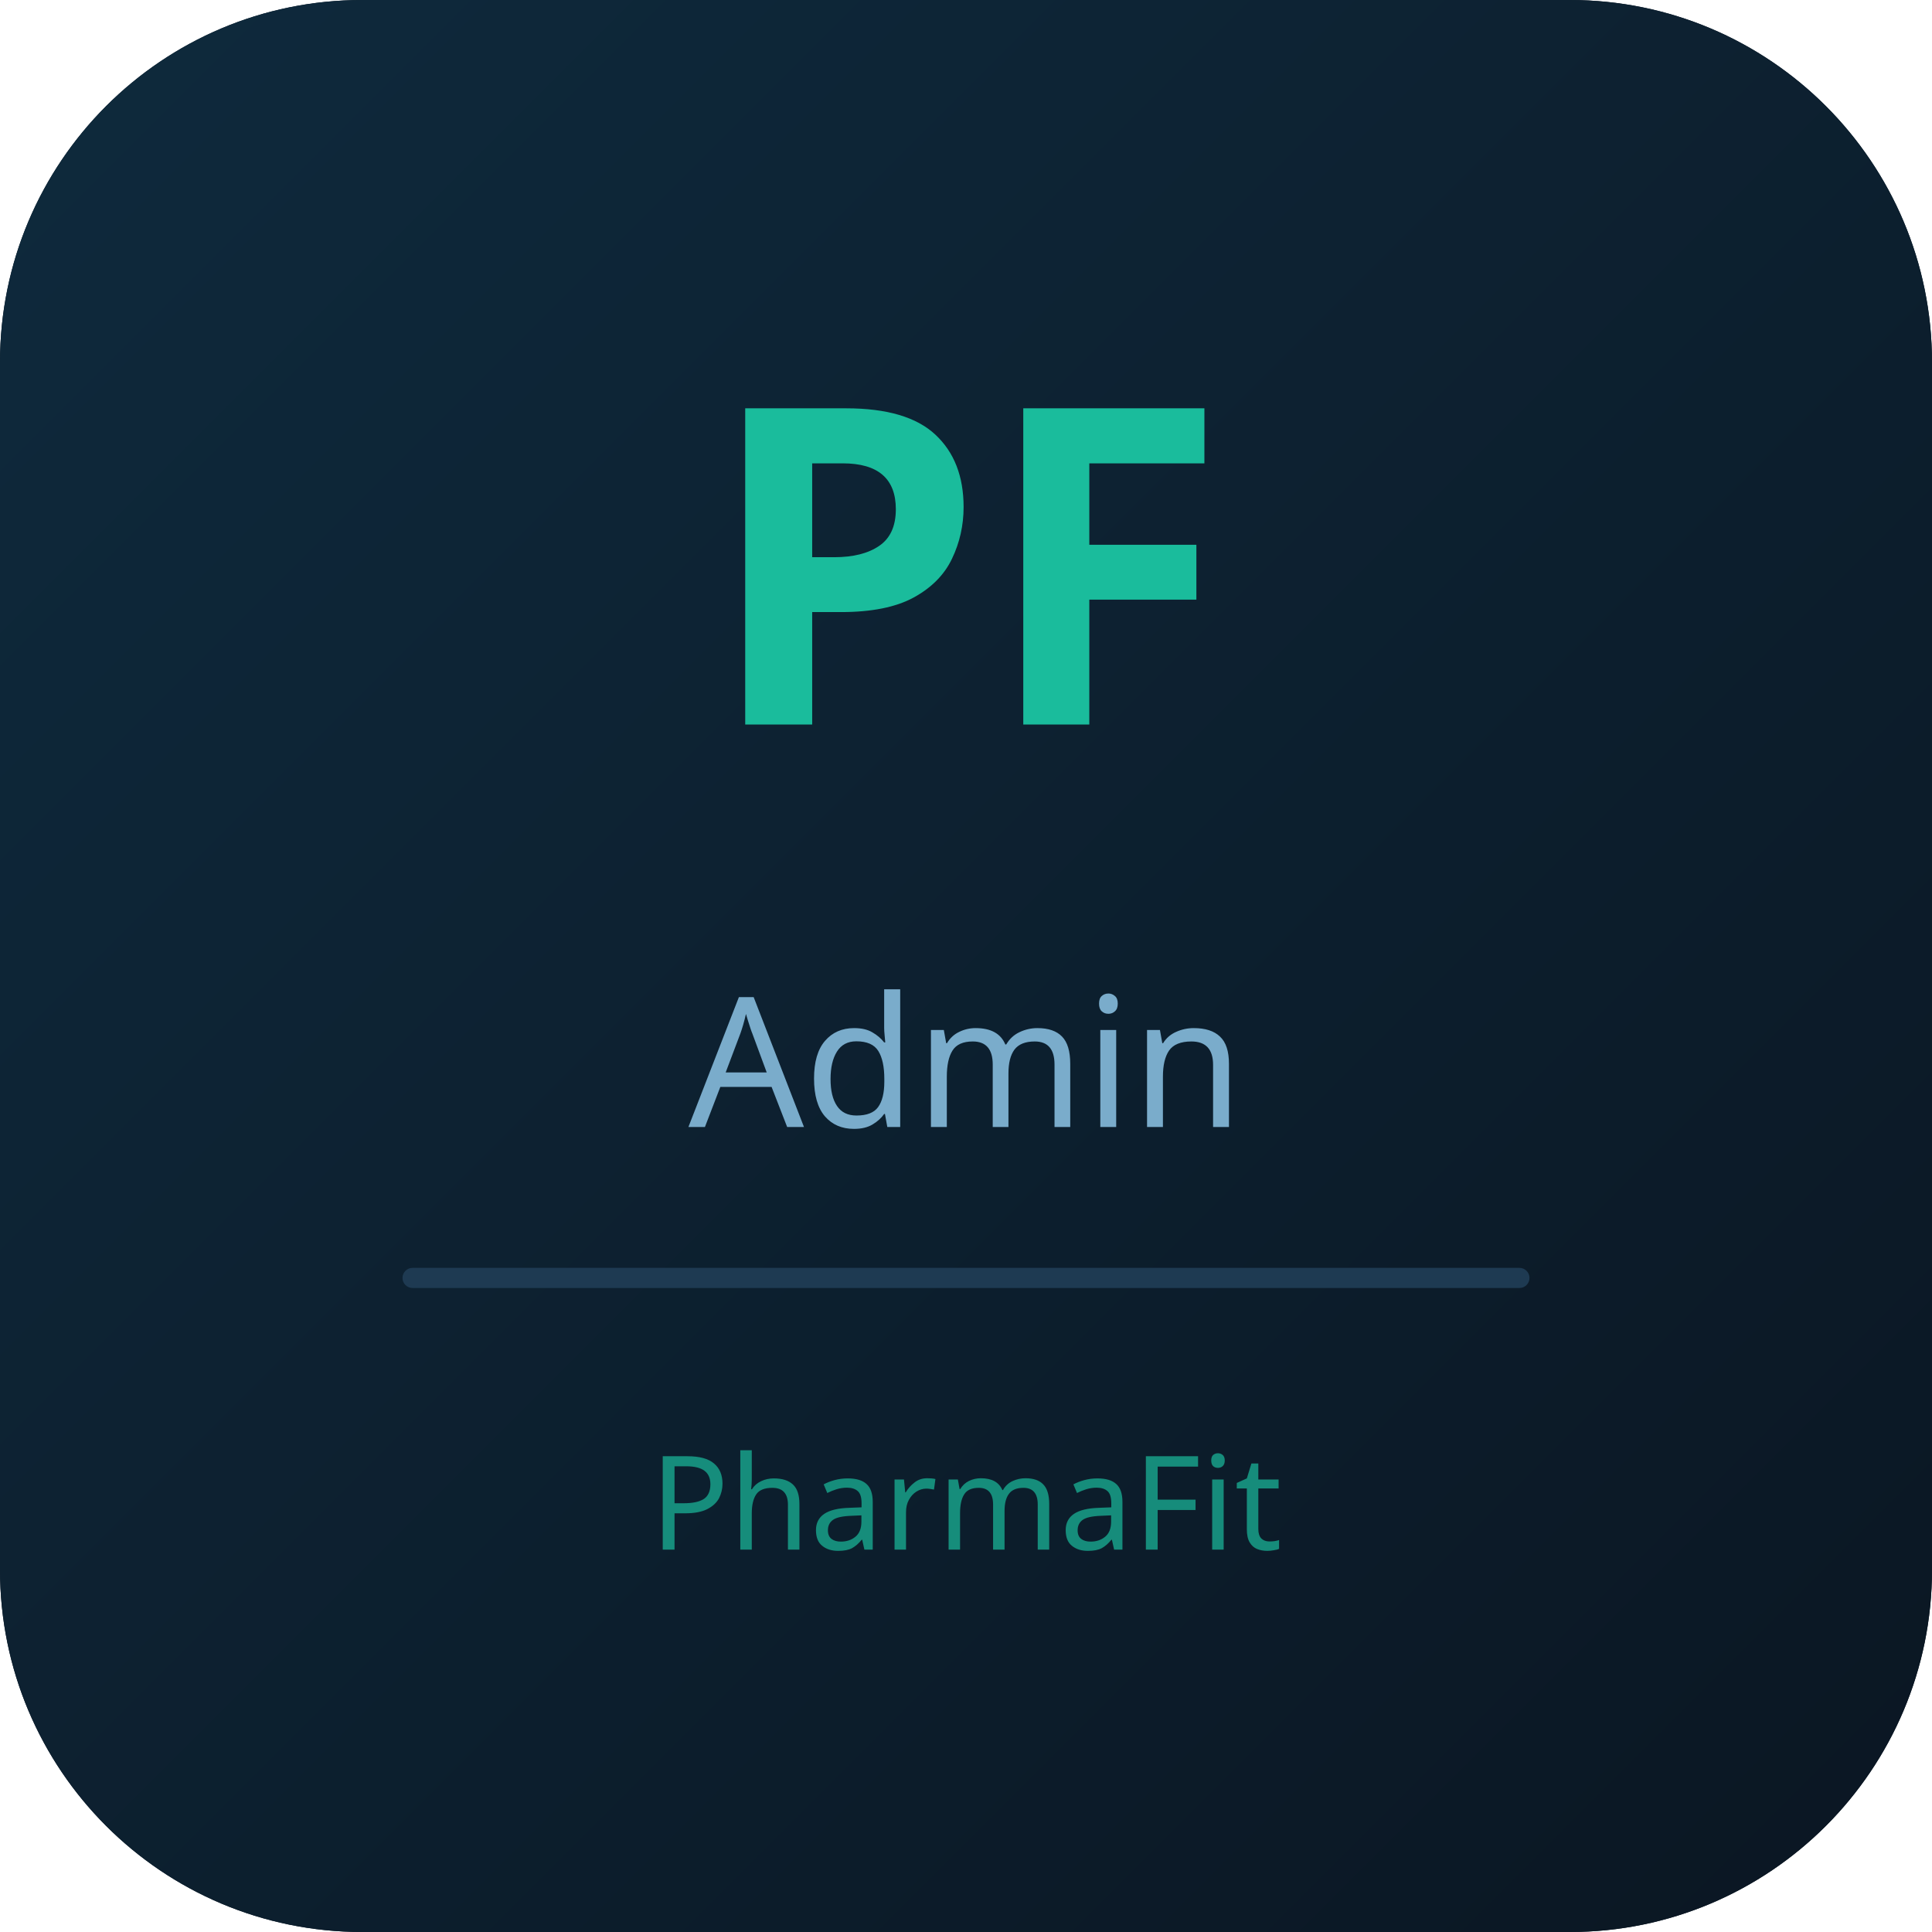
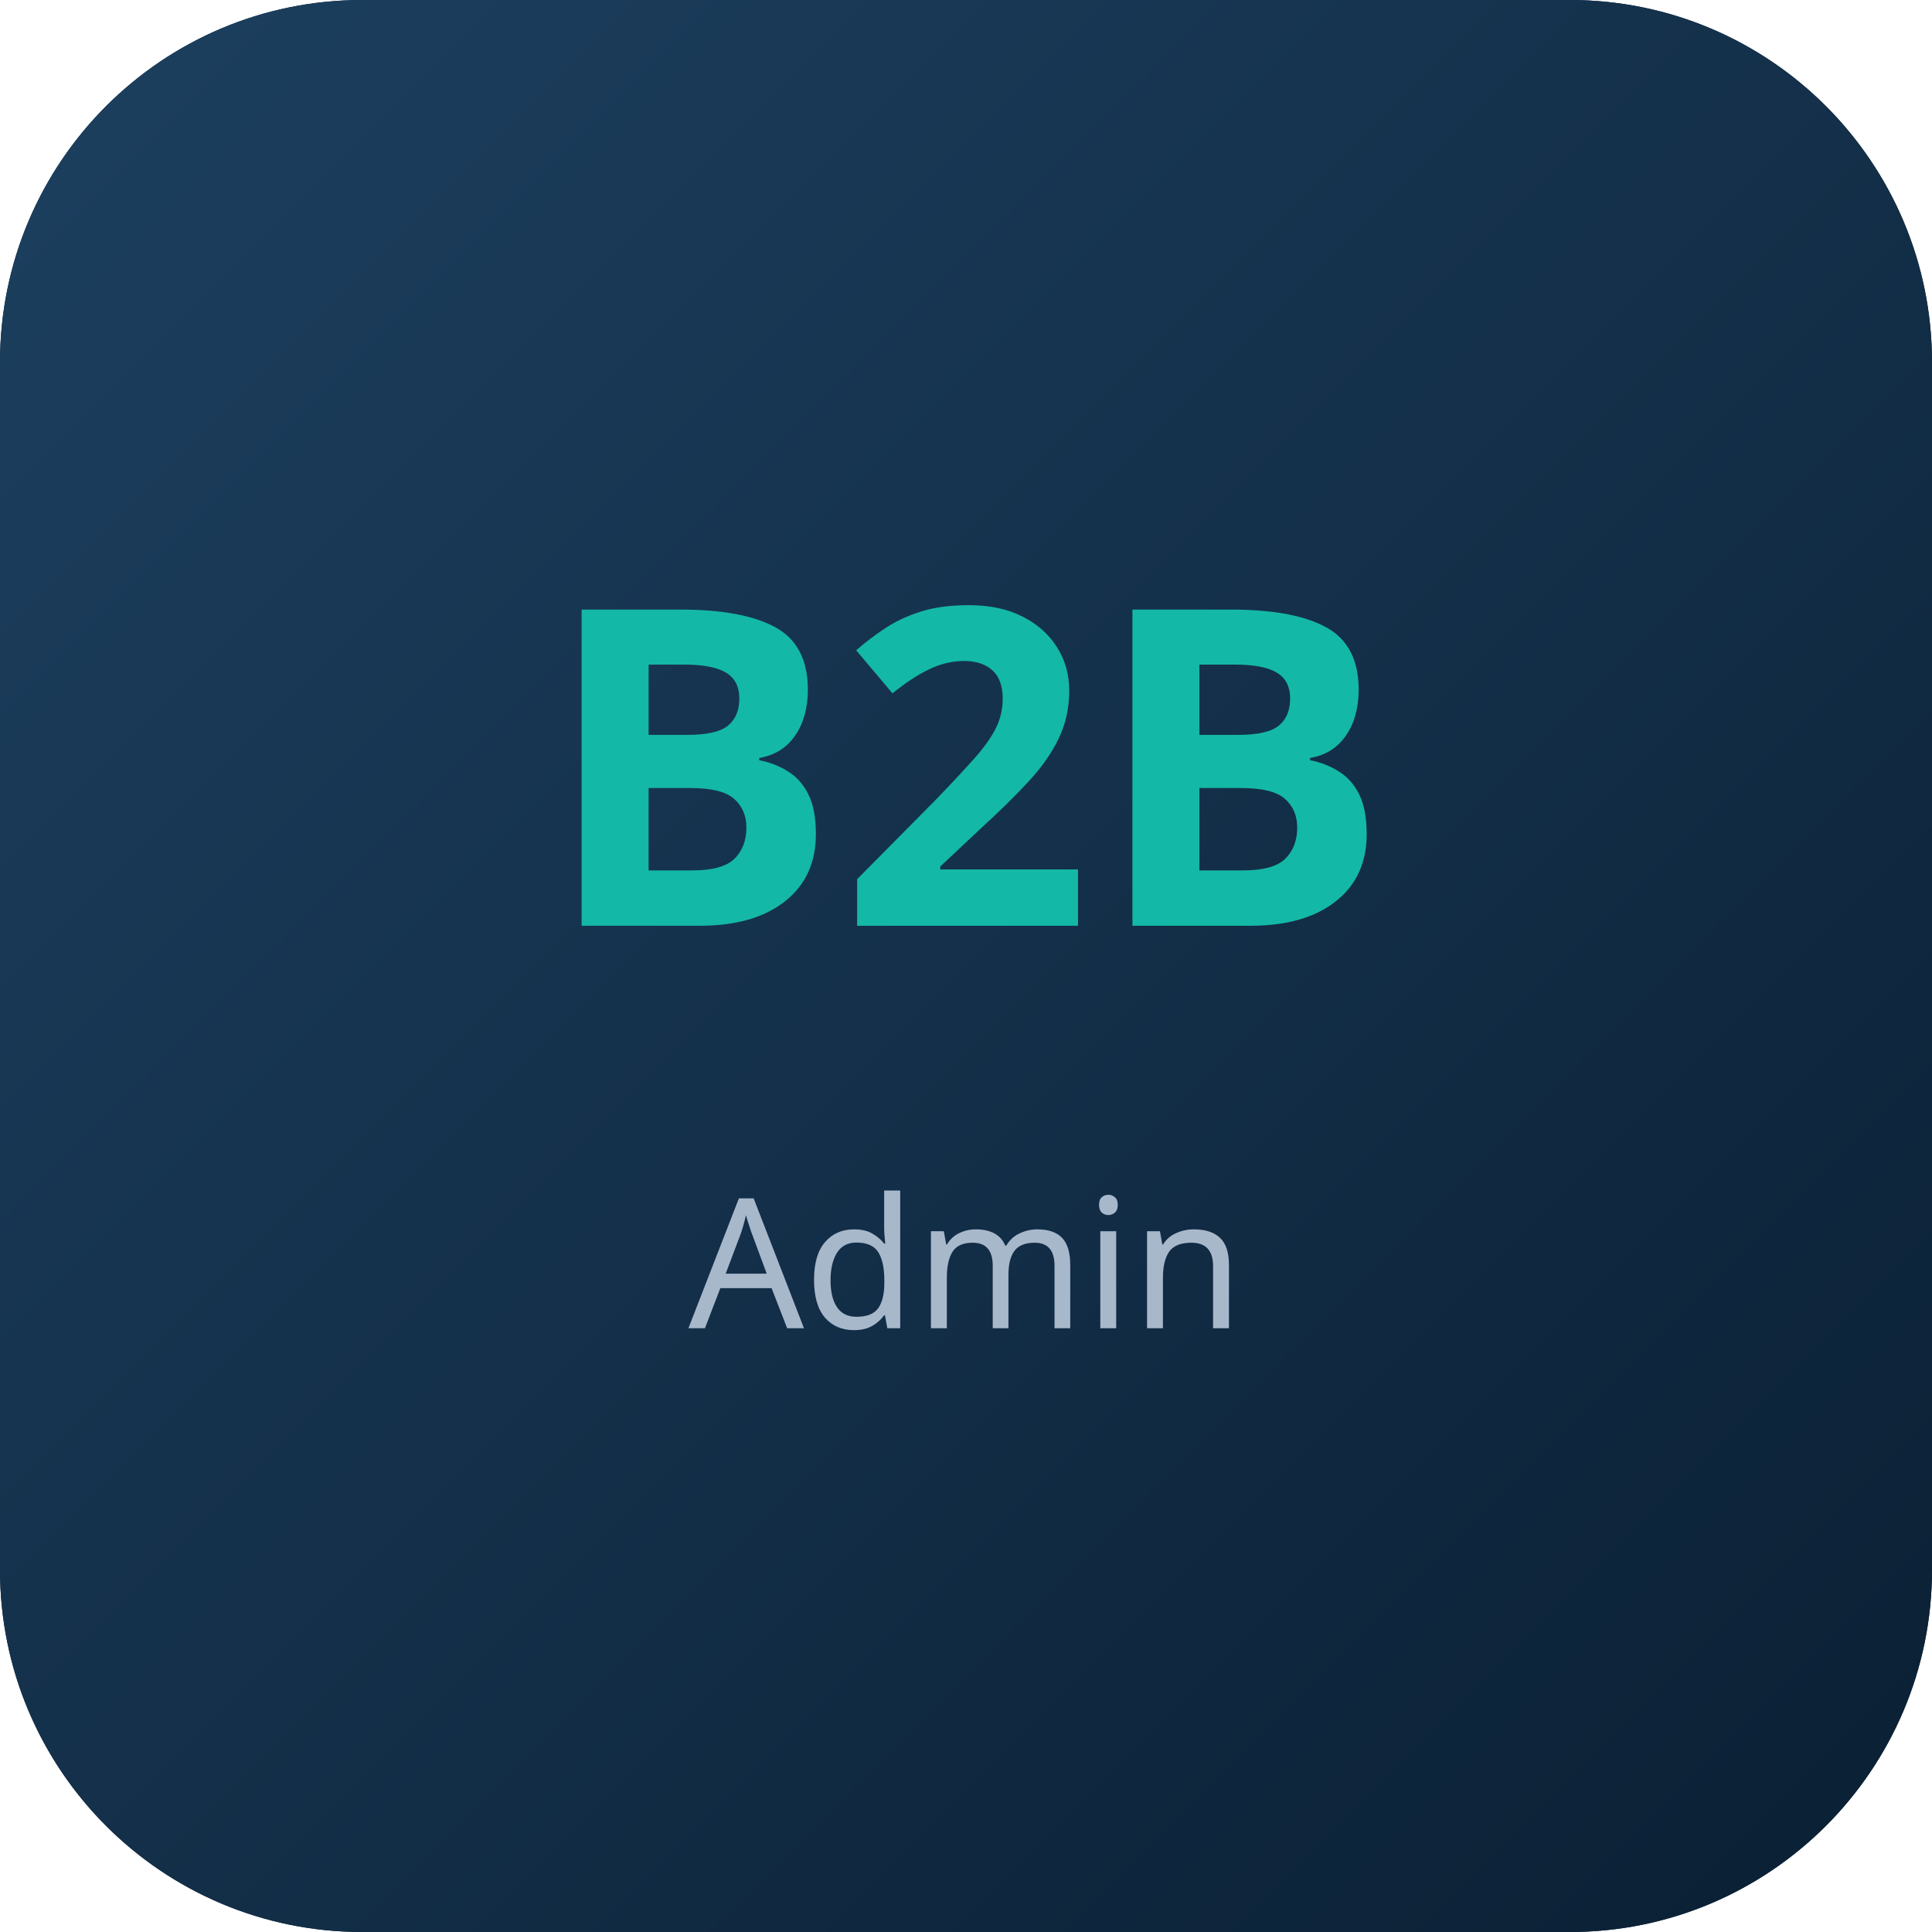
<svg xmlns="http://www.w3.org/2000/svg" viewBox="0 0 192 192">
-   <rect width="192" height="192" rx="36" fill="#0b1622" />
+   <rect width="192" height="192" rx="36" fill="#0a1f33" />
  <rect width="192" height="192" rx="36" fill="url(#g)" />
  <defs>
    <linearGradient id="g" x1="0" y1="0" x2="1" y2="1">
-       <stop offset="0%" stop-color="#0e2a3d" />
-       <stop offset="100%" stop-color="#0b1622" />
+       <stop offset="0%" stop-color="#1d4060" />
+       <stop offset="100%" stop-color="#0a1f33" />
    </linearGradient>
  </defs>
-   <text x="96" y="72" font-family="system-ui,sans-serif" font-size="44" font-weight="800" fill="#1abc9c" text-anchor="middle">PF</text>
-   <text x="96" y="112" font-family="system-ui,sans-serif" font-size="18" font-weight="500" fill="#7aaccb" text-anchor="middle">Admin</text>
-   <rect x="40" y="126" width="112" height="2" rx="1" fill="#1e3a52" />
-   <text x="96" y="154" font-family="system-ui,sans-serif" font-size="13" fill="#1abc9c" text-anchor="middle" opacity=".7">PharmaFit</text>
+   <text x="96" y="92" font-family="system-ui,sans-serif" font-size="44" font-weight="800" fill="#14b8a6" text-anchor="middle">B2B</text>
+   <text x="96" y="132" font-family="system-ui,sans-serif" font-size="18" font-weight="500" fill="#a8b8cb" text-anchor="middle">Admin</text>
</svg>
